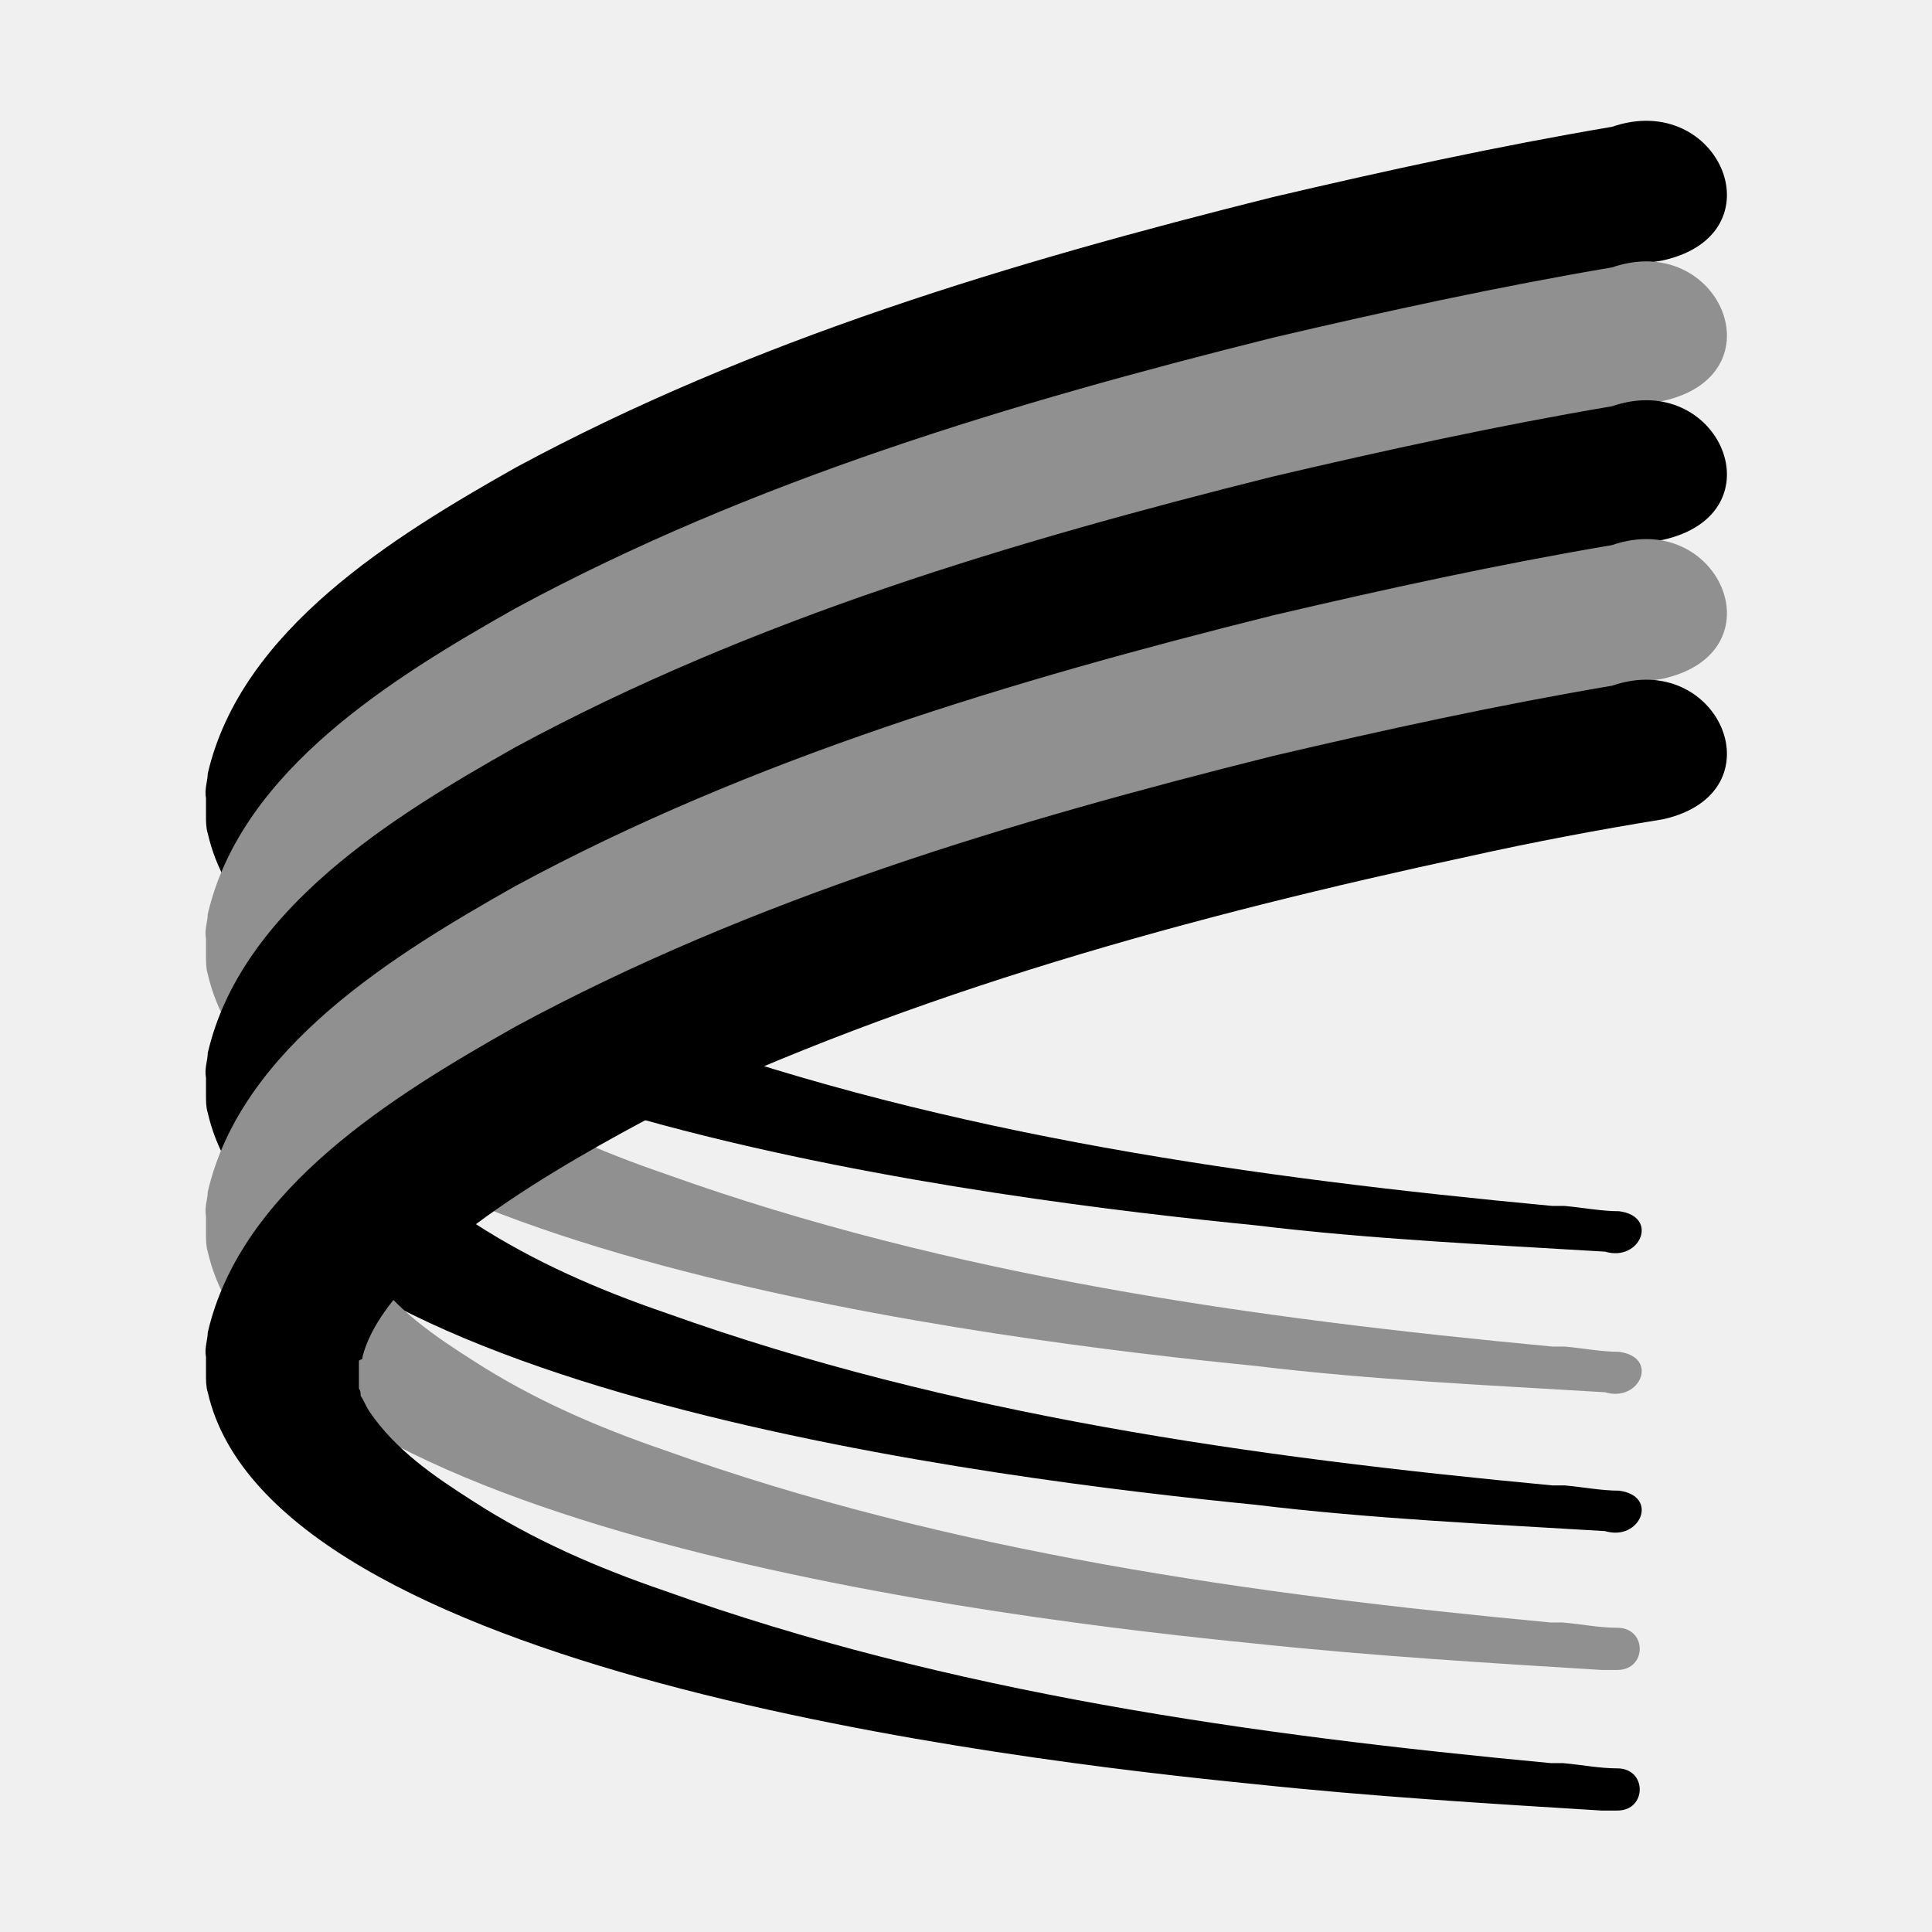
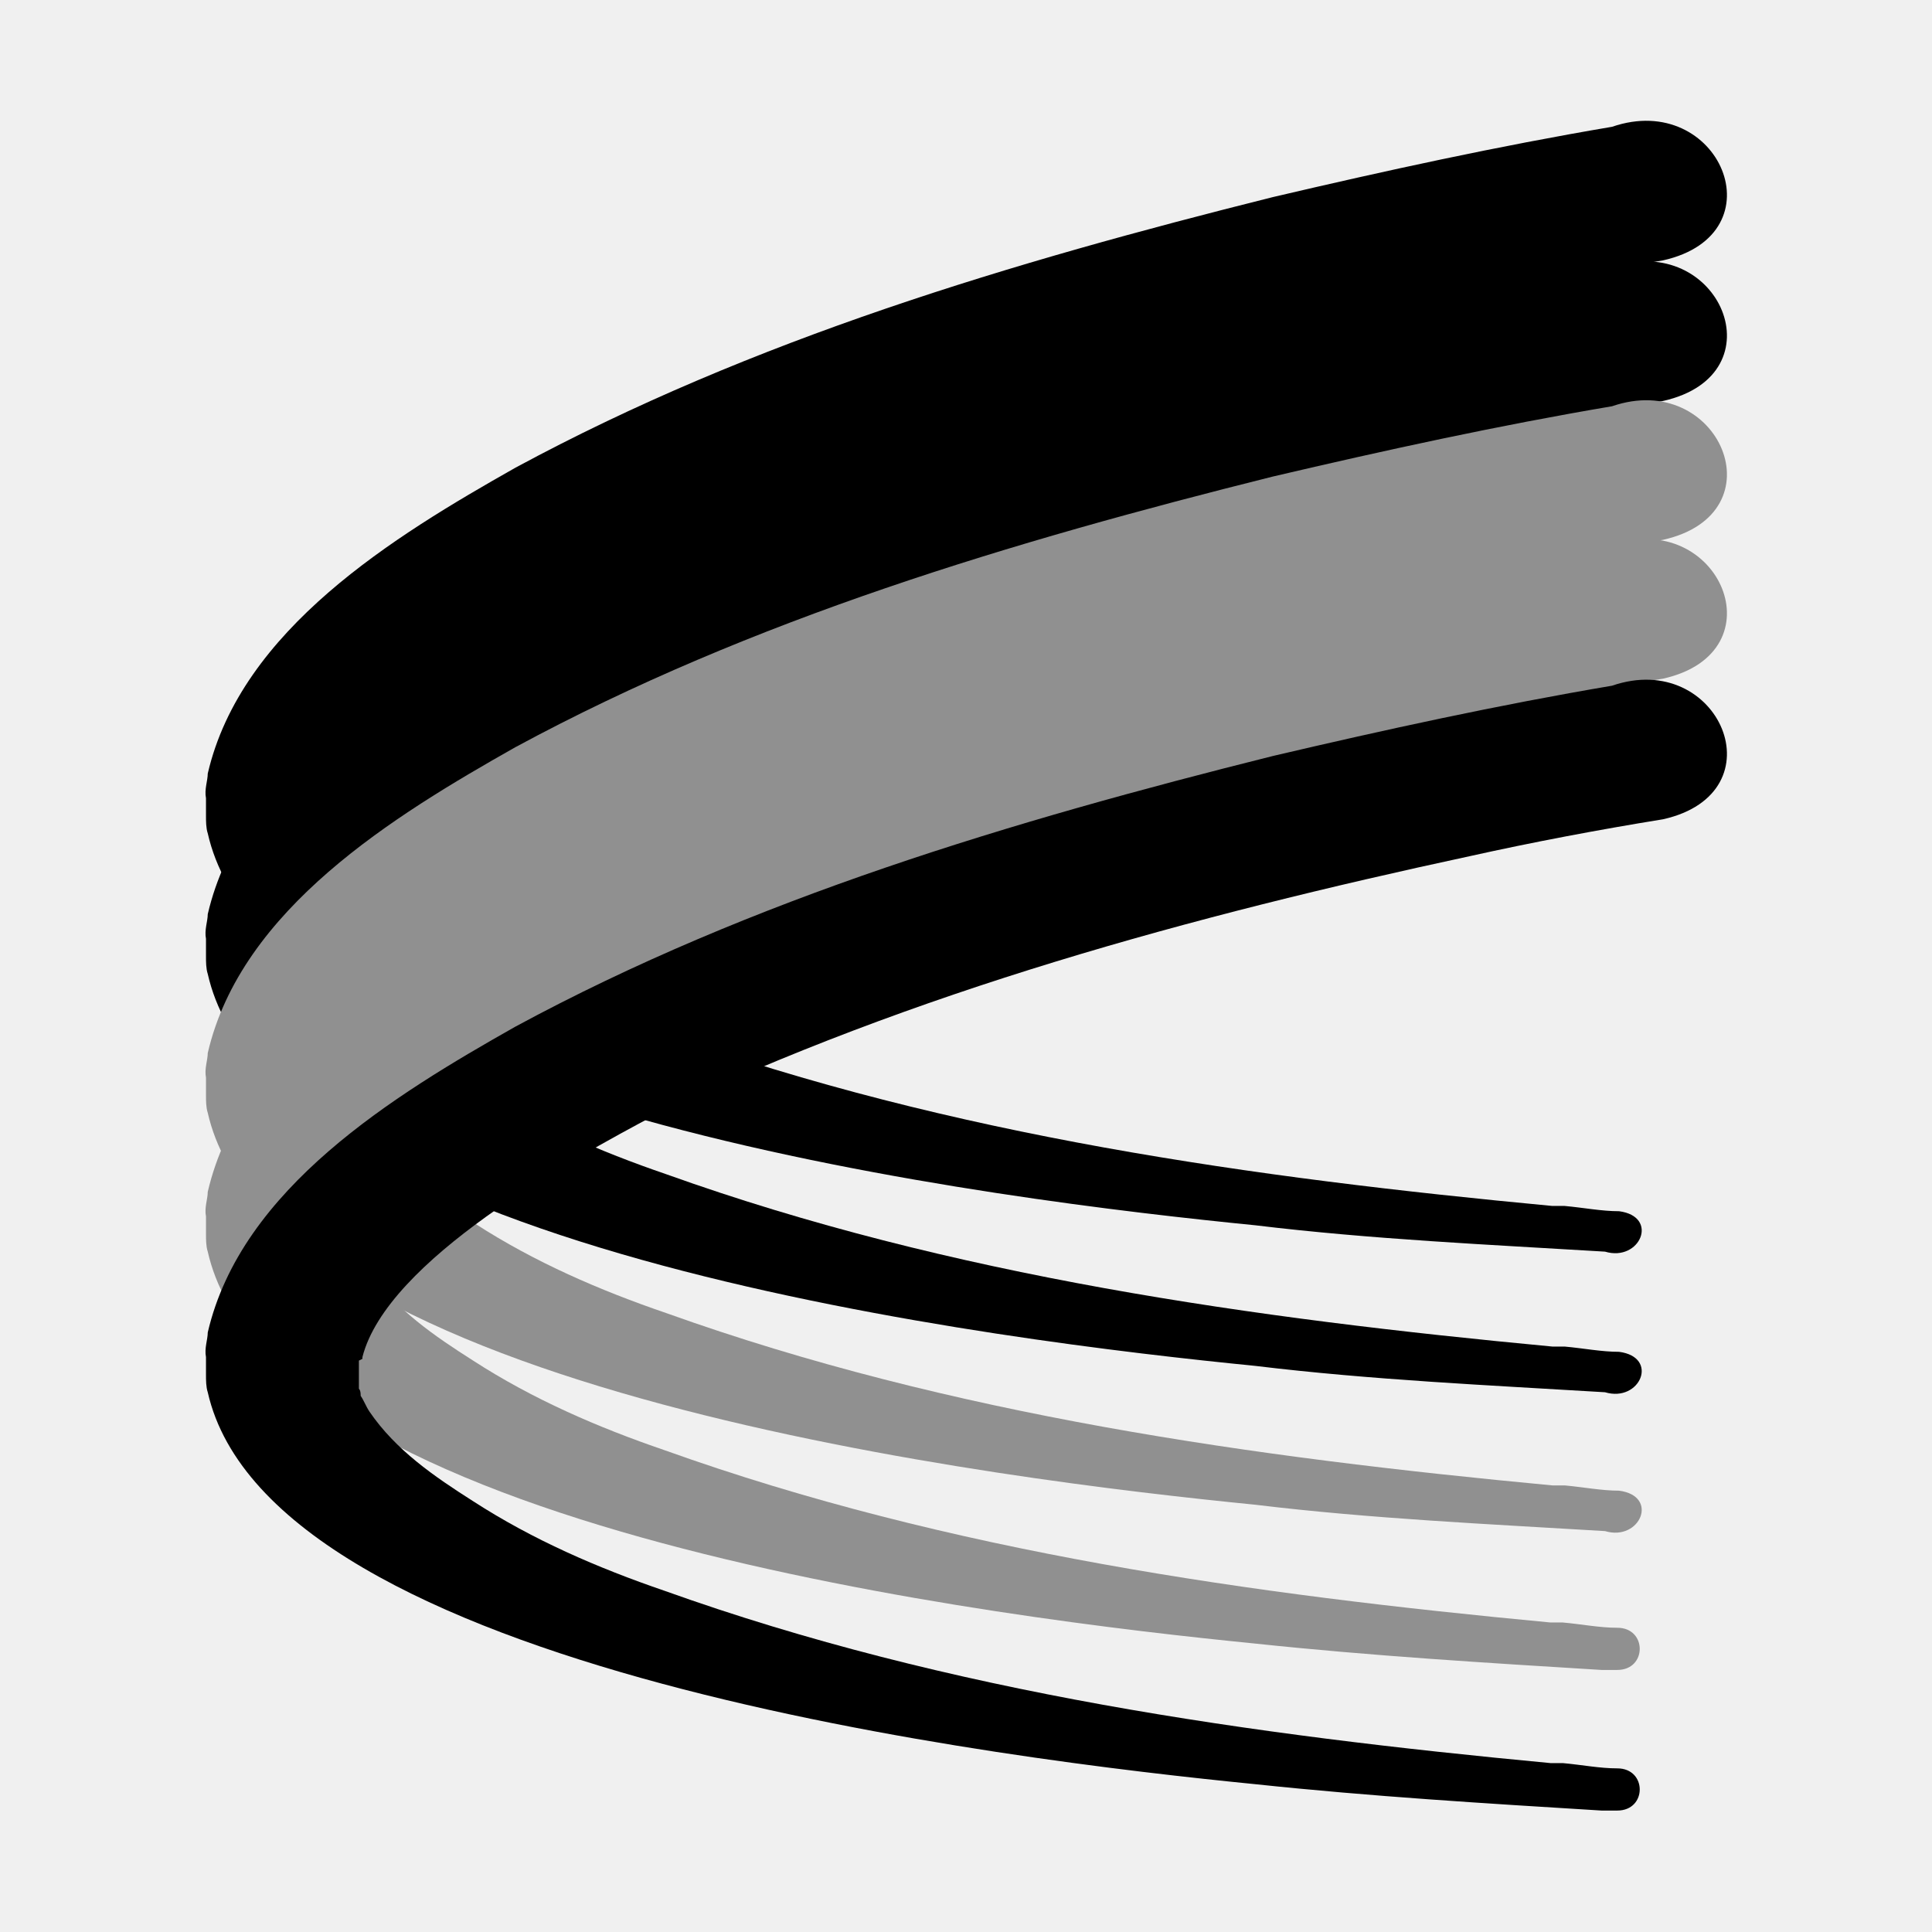
<svg xmlns="http://www.w3.org/2000/svg" fill="currentColor" viewBox="0 0 64 64">
  <g transform="translate(-5.17 -5.29)scale(.58222)">
    <rect width="128" height="128" mask="url(#aem-a)" />
    <defs>
      <mask id="aem-a">
        <path fill="#fff" d="M29.5 54.6v-.1c1.4-5.5 11.8-11.2 16.7-13.8 14.7-7 30.5-11.3 46.3-14.7 3.6-.8 7.3-1.5 11-2.1 6.7-1.5 3.2-9.7-2.9-7.6-6.5 1.1-12.9 2.5-19.3 4-14.8 3.7-29.6 8.1-43.1 15.4-6.9 3.9-15.6 9.2-17.5 17.4 0 .4-.2.9-.1 1.4v1c0 .3 0 .7.1 1 3.6 15.9 45.5 20.9 59.6 22.3 6.6.8 13.3 1.1 19.9 1.5 2 .6 3.1-2 .8-2.3-1 0-2-.2-3.1-.3h-.7c-17-1.6-34.2-4-50.4-9.8-3.8-1.3-7.5-2.9-10.9-5.1-2.2-1.4-4.4-2.9-5.9-5.1-.2-.3-.3-.6-.5-.9 0-.1 0-.3-.1-.4v-1.6Z" />
-         <path fill="#666" d="M29.5 62.6v-.1c1.4-5.5 11.8-11.2 16.7-13.8 14.7-7 30.5-11.3 46.3-14.7 3.6-.8 7.3-1.5 11-2.1 6.7-1.5 3.2-9.7-2.9-7.6-6.5 1.1-12.9 2.5-19.3 4-14.8 3.7-29.6 8.1-43.1 15.4-6.9 3.9-15.6 9.2-17.5 17.4 0 .4-.2.9-.1 1.4v1c0 .3 0 .7.1 1 3.6 15.9 45.5 20.9 59.6 22.3 6.6.8 13.3 1.1 19.9 1.5 2 .6 3.1-2 .8-2.3-1 0-2-.2-3.1-.3h-.7c-17-1.6-34.2-4-50.4-9.8-3.8-1.3-7.5-2.9-10.9-5.1-2.2-1.4-4.4-2.9-5.9-5.1-.2-.3-.3-.6-.5-.9 0-.1 0-.3-.1-.4v-1.6Z" />
-         <path fill="#fff" d="M29.5 70.5v-.1c1.4-5.5 11.8-11.2 16.7-13.8 14.7-7 30.5-11.3 46.3-14.7 3.6-.8 7.3-1.5 11-2.1 6.7-1.5 3.2-9.7-2.9-7.6-6.5 1.1-12.9 2.5-19.3 4-14.8 3.7-29.6 8.1-43.1 15.4-6.9 3.9-15.6 9.2-17.5 17.4 0 .4-.2.9-.1 1.4v1c0 .3 0 .7.1 1 3.6 15.9 45.5 20.9 59.6 22.3 6.6.8 13.3 1.1 19.9 1.5 2 .6 3.1-2 .8-2.3-1 0-2-.2-3.1-.3h-.7c-17-1.6-34.2-4-50.4-9.8-3.8-1.3-7.5-2.9-10.9-5.1-2.2-1.4-4.4-2.9-5.9-5.1-.2-.3-.3-.6-.5-.9 0-.1 0-.3-.1-.4v-1.6Z" />
+         <path fill="#fff" d="M29.5 62.6v-.1c1.4-5.5 11.8-11.2 16.7-13.8 14.7-7 30.5-11.3 46.3-14.7 3.6-.8 7.3-1.5 11-2.1 6.7-1.5 3.2-9.7-2.9-7.6-6.5 1.1-12.9 2.5-19.3 4-14.8 3.7-29.6 8.1-43.1 15.4-6.9 3.9-15.6 9.2-17.5 17.4 0 .4-.2.9-.1 1.4v1c0 .3 0 .7.1 1 3.6 15.9 45.5 20.9 59.6 22.3 6.6.8 13.3 1.1 19.9 1.5 2 .6 3.1-2 .8-2.3-1 0-2-.2-3.1-.3h-.7c-17-1.6-34.2-4-50.4-9.8-3.8-1.3-7.5-2.9-10.9-5.1-2.2-1.4-4.4-2.9-5.9-5.1-.2-.3-.3-.6-.5-.9 0-.1 0-.3-.1-.4v-1.6Z" />
+         <path fill="#666" d="M29.5 70.5v-.1c1.4-5.5 11.8-11.2 16.7-13.8 14.7-7 30.5-11.3 46.3-14.7 3.6-.8 7.3-1.5 11-2.1 6.7-1.5 3.2-9.7-2.9-7.6-6.5 1.1-12.9 2.5-19.3 4-14.8 3.7-29.6 8.1-43.1 15.4-6.9 3.9-15.6 9.2-17.5 17.4 0 .4-.2.9-.1 1.4v1c0 .3 0 .7.1 1 3.6 15.9 45.5 20.9 59.6 22.3 6.6.8 13.3 1.1 19.9 1.5 2 .6 3.1-2 .8-2.3-1 0-2-.2-3.1-.3h-.7c-17-1.6-34.2-4-50.4-9.8-3.8-1.3-7.5-2.9-10.9-5.1-2.2-1.4-4.4-2.9-5.9-5.1-.2-.3-.3-.6-.5-.9 0-.1 0-.3-.1-.4v-1.6Z" />
        <path fill="#666" d="M29.5 78.4v-.1c1.4-5.5 11.8-11.2 16.7-13.8 14.7-7 30.5-11.3 46.3-14.7 3.6-.8 7.3-1.5 11-2.1 6.7-1.5 3.2-9.7-2.9-7.6-6.5 1.1-12.9 2.5-19.3 4-14.8 3.7-29.6 8.1-43.1 15.4-6.9 3.9-15.6 9.2-17.5 17.4 0 .4-.2.9-.1 1.4v1c0 .3 0 .7.1 1 3.6 15.9 45.5 20.9 59.6 22.3 6.6.7 13.2 1.1 19.7 1.5h.9c1.7 0 1.7-2.4 0-2.4-1 0-2-.2-3.1-.3h-.7c-17-1.6-34.2-4-50.4-9.8-3.8-1.3-7.5-2.9-10.9-5.1-2.2-1.4-4.4-2.9-5.9-5.1-.2-.3-.3-.6-.5-.9 0-.1 0-.3-.1-.4v-1.6Z" />
        <path fill="#fff" d="M29.5 86.4v-.1c1.4-5.5 11.8-11.2 16.7-13.8 14.7-7 30.5-11.3 46.3-14.7 3.6-.8 7.3-1.5 11-2.1 6.7-1.5 3.2-9.7-2.9-7.6-6.5 1.1-12.9 2.5-19.3 4-14.8 3.7-29.6 8.1-43.1 15.4-6.9 3.9-15.6 9.2-17.5 17.4 0 .4-.2.9-.1 1.4v1c0 .3 0 .7.1 1 3.6 15.9 45.5 20.9 59.6 22.3 6.6.7 13.2 1.1 19.7 1.5h.9c1.7 0 1.7-2.4 0-2.4-1 0-2-.2-3.1-.3h-.7c-17-1.6-34.2-4-50.4-9.8-3.8-1.3-7.5-2.9-10.9-5.1-2.2-1.4-4.4-2.9-5.9-5.1-.2-.3-.3-.6-.5-.9 0-.1 0-.3-.1-.4v-1.6Z" />
      </mask>
    </defs>
  </g>
</svg>
